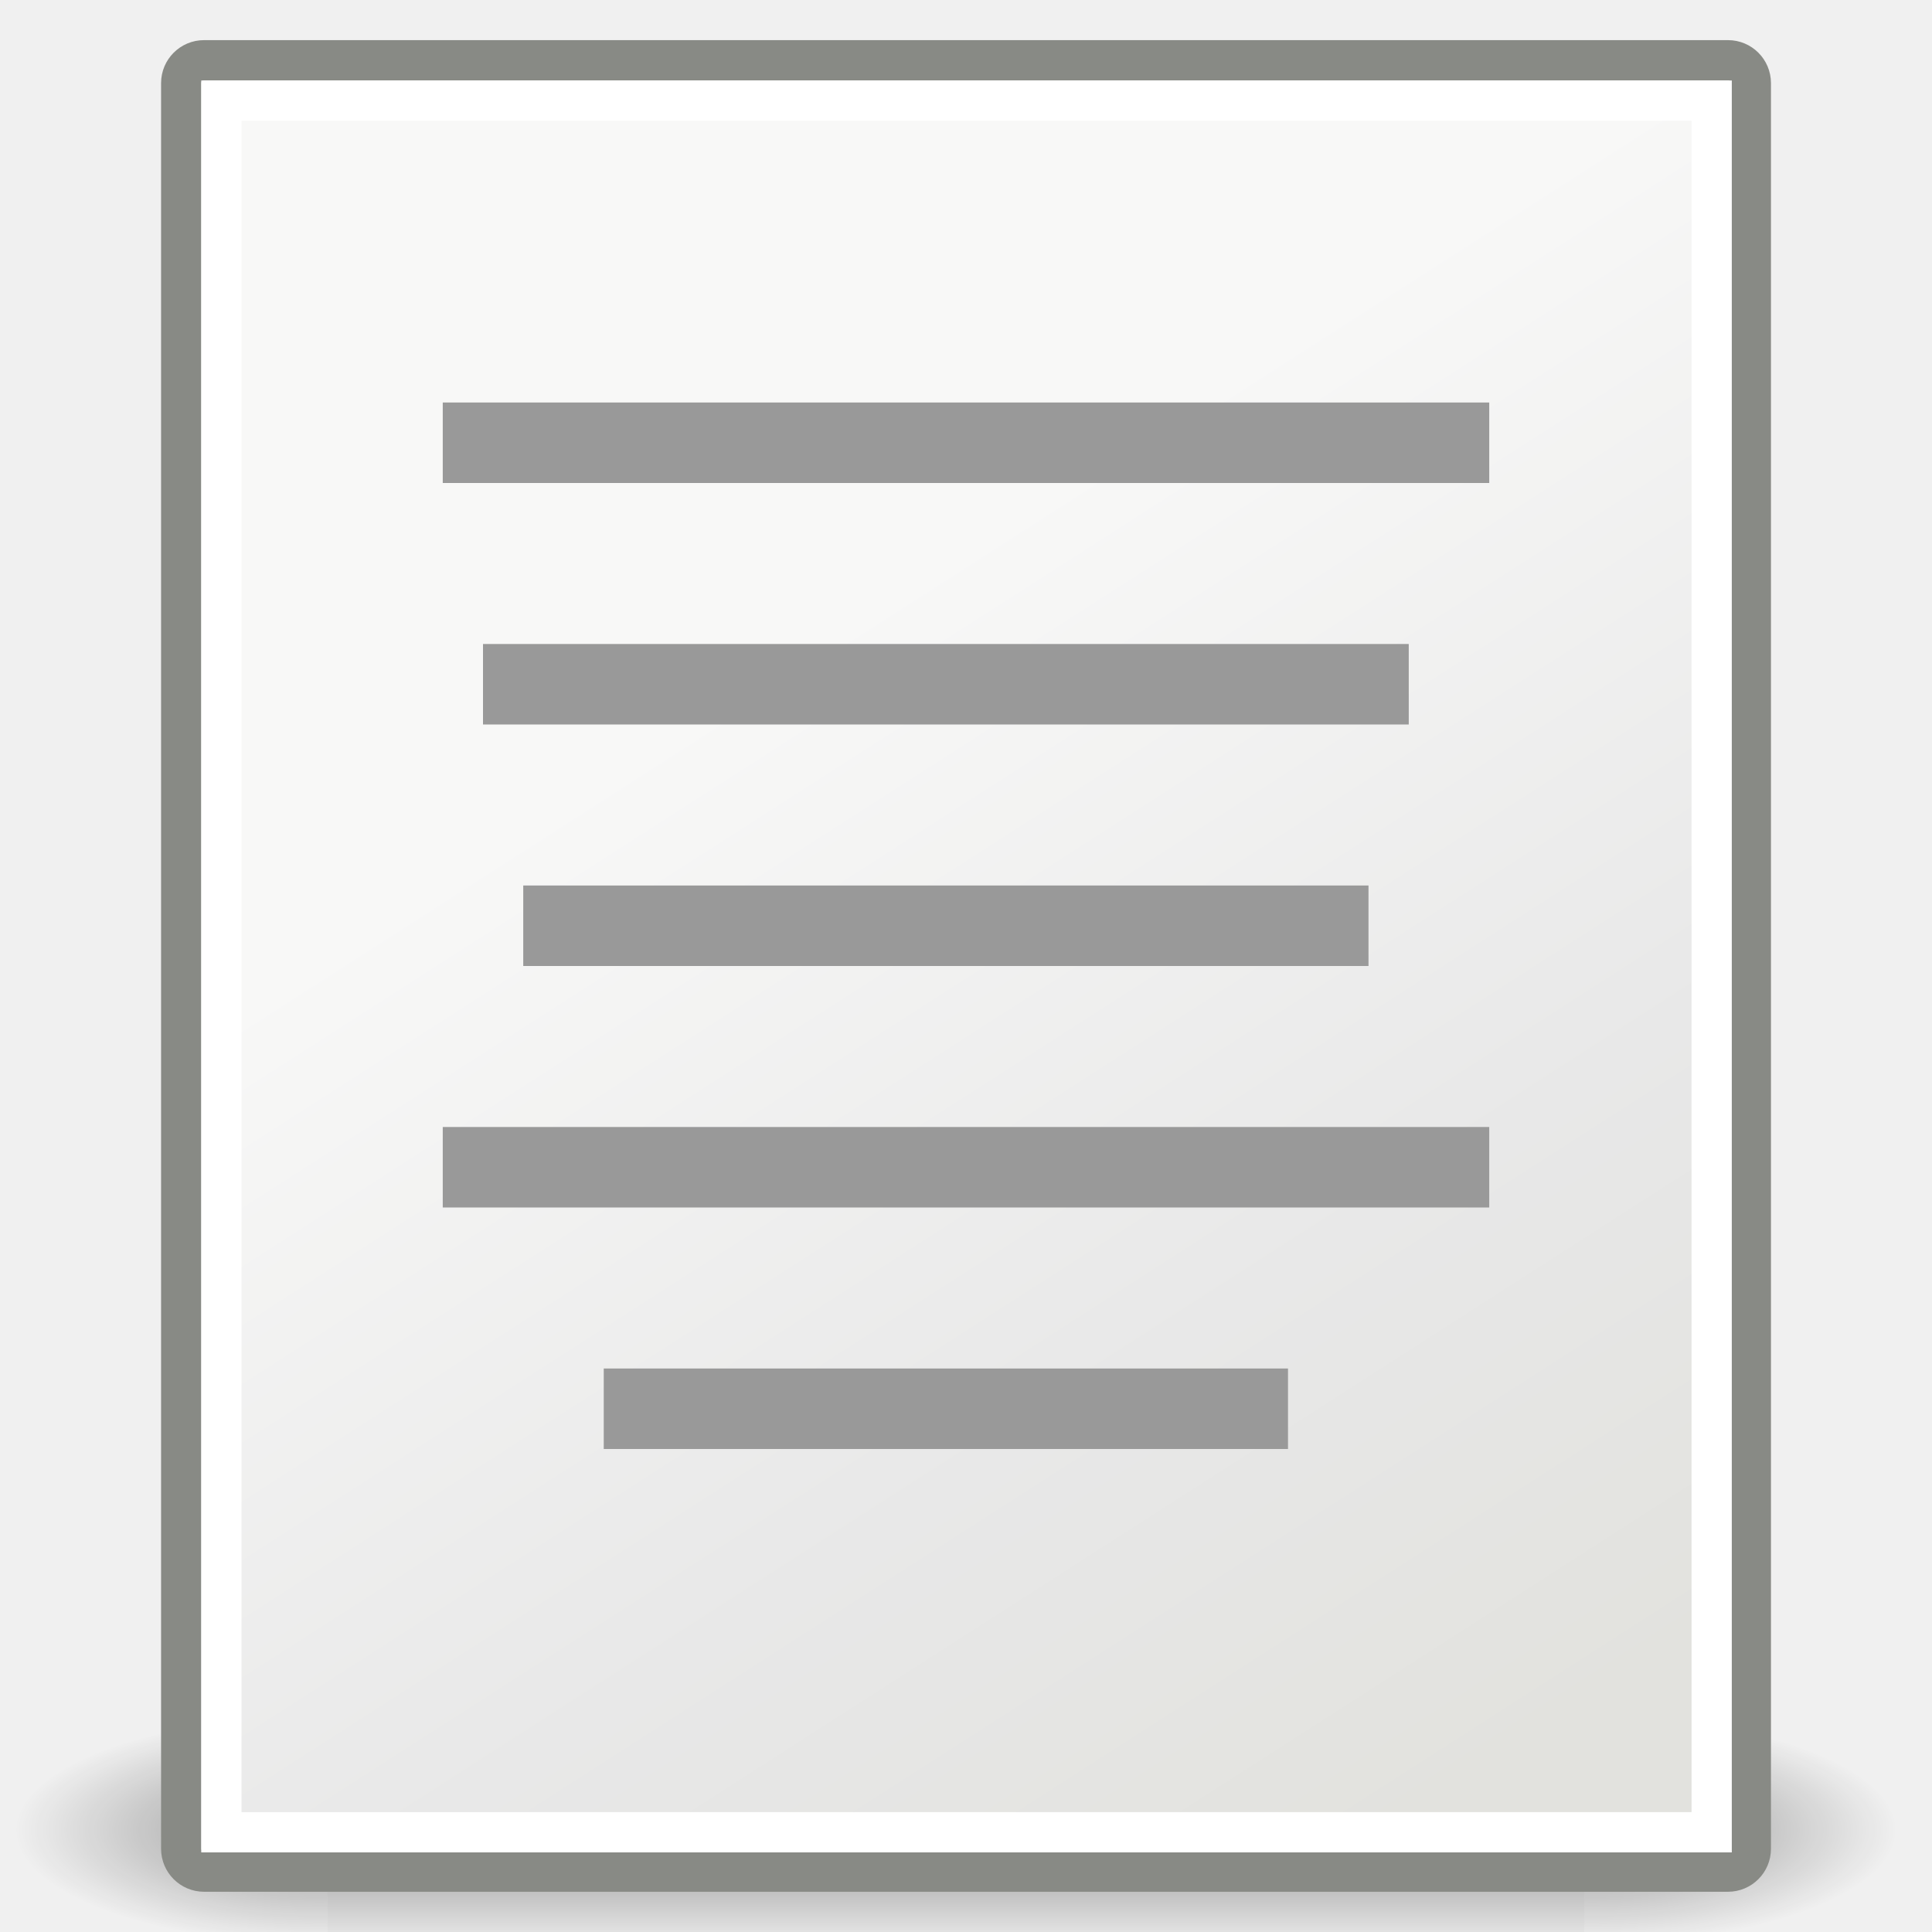
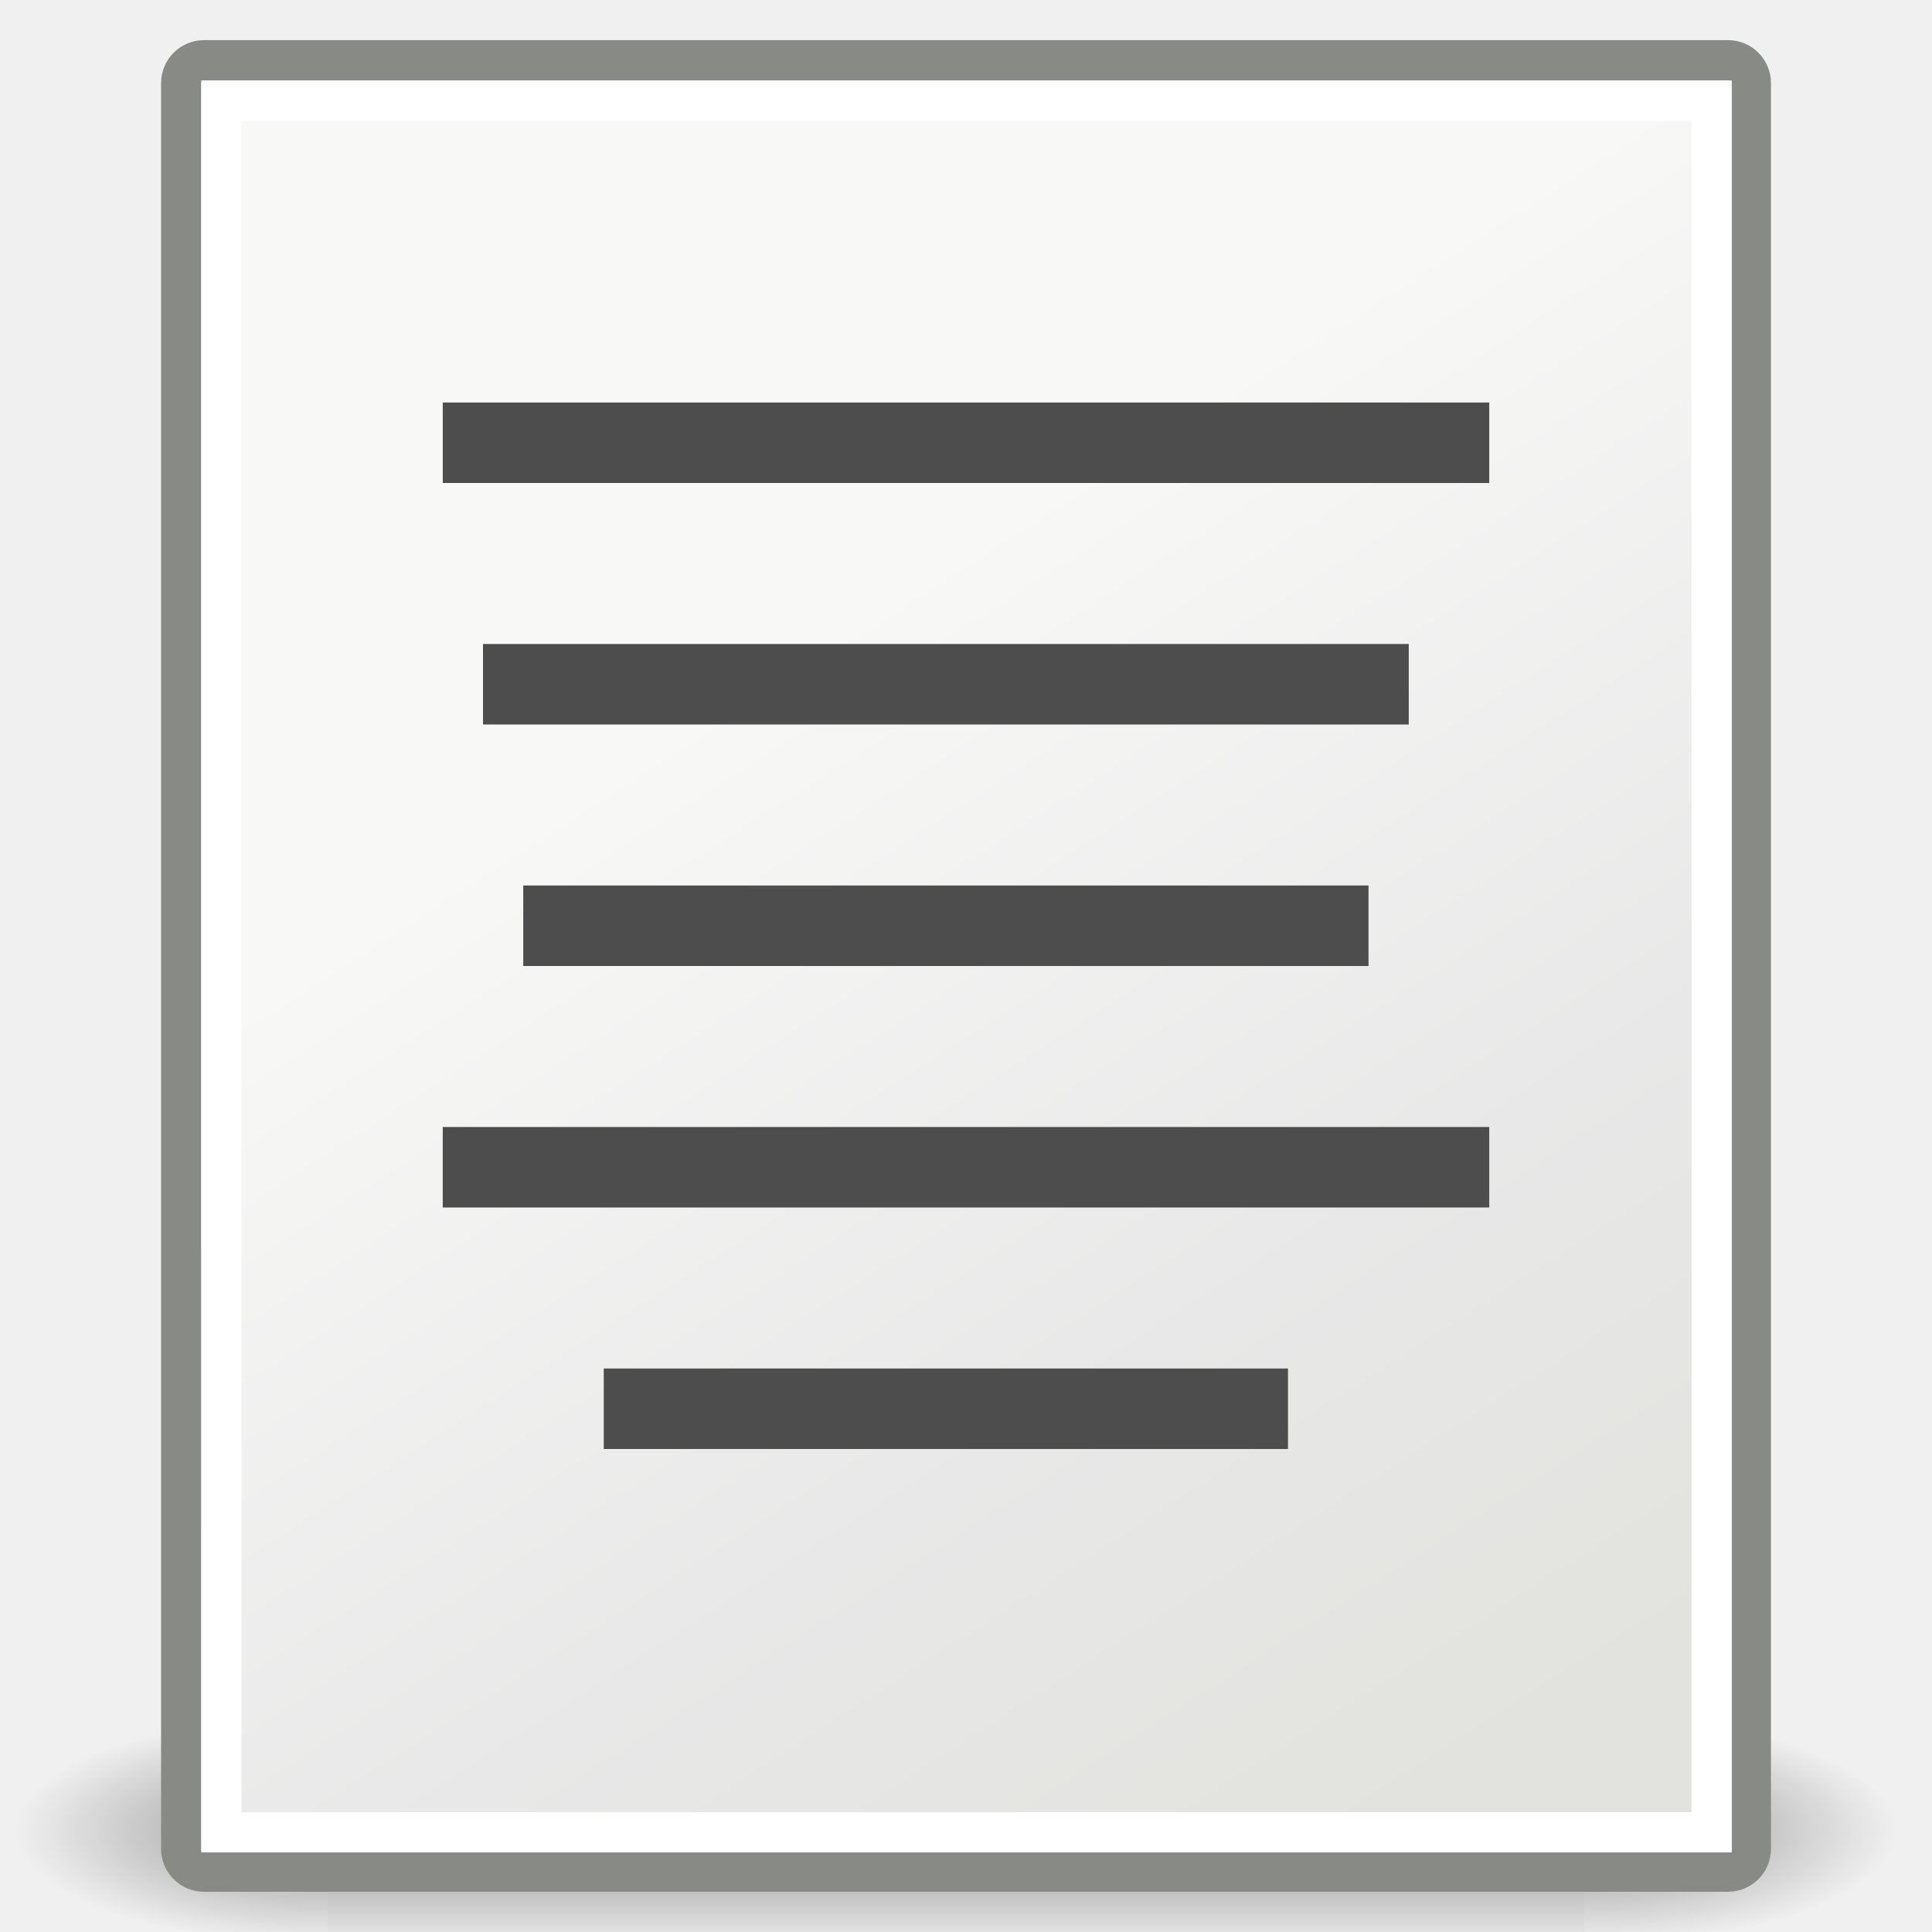
- <svg xmlns="http://www.w3.org/2000/svg" xmlns:xlink="http://www.w3.org/1999/xlink" width="48px" height="48px" id="svg4198">
+ <svg xmlns="http://www.w3.org/2000/svg" xmlns:xlink="http://www.w3.org/1999/xlink" width="48px" height="48px" id="svg4198" version="1.1">
  <defs id="defs4200">
    <radialGradient xlink:href="#linearGradient5060" id="radialGradient5031" gradientUnits="userSpaceOnUse" gradientTransform="matrix(-2.774389,0,0,1.969706,112.7623,-872.8854)" cx="605.714" cy="486.648" fx="605.714" fy="486.648" r="117.143" />
    <linearGradient id="linearGradient5060">
      <stop style="stop-color:black;stop-opacity:1;" offset="0" id="stop5062" />
      <stop style="stop-color:black;stop-opacity:0;" offset="1" id="stop5064" />
    </linearGradient>
    <radialGradient xlink:href="#linearGradient5060" id="radialGradient5029" gradientUnits="userSpaceOnUse" gradientTransform="matrix(2.774389,0,0,1.969706,-1891.633,-872.8854)" cx="605.714" cy="486.648" fx="605.714" fy="486.648" r="117.143" />
    <linearGradient id="linearGradient5048">
      <stop style="stop-color:black;stop-opacity:0;" offset="0" id="stop5050" />
      <stop id="stop5056" offset="0.5" style="stop-color:black;stop-opacity:1;" />
      <stop style="stop-color:black;stop-opacity:0;" offset="1" id="stop5052" />
    </linearGradient>
    <linearGradient xlink:href="#linearGradient5048" id="linearGradient5027" gradientUnits="userSpaceOnUse" gradientTransform="matrix(2.774389,0,0,1.969706,-1892.179,-872.8854)" x1="302.857" y1="366.648" x2="302.857" y2="609.505" />
    <linearGradient id="linearGradient3558">
      <stop style="stop-color:#000000;stop-opacity:1;" offset="0" id="stop3560" />
      <stop style="stop-color:#000000;stop-opacity:0;" offset="1" id="stop3562" />
    </linearGradient>
    <radialGradient xlink:href="#linearGradient3558" id="radialGradient3564" cx="22.571" cy="30.857" fx="22.571" fy="30.857" r="15.571" gradientTransform="matrix(1,0,0,0.651376,4.638648e-15,10.75754)" gradientUnits="userSpaceOnUse" />
    <linearGradient id="linearGradient15218">
      <stop style="stop-color:#f8f8f7;stop-opacity:1;" offset="0" id="stop15220" />
      <stop id="stop2269" offset="0.599" style="stop-color:#e8e8e8;stop-opacity:1;" />
      <stop style="stop-color:#e2e2de;stop-opacity:1;" offset="1" id="stop15222" />
    </linearGradient>
    <linearGradient xlink:href="#linearGradient15218" id="linearGradient15224" x1="22.308" y1="18.992" x2="35.785" y2="39.498" gradientUnits="userSpaceOnUse" gradientTransform="matrix(1.060837,0,0,0.987595,4.641161,4.108291)" />
    <linearGradient id="linearGradient2259">
      <stop style="stop-color:#ffffff;stop-opacity:1;" offset="0" id="stop2261" />
      <stop style="stop-color:#ffffff;stop-opacity:0;" offset="1" id="stop2263" />
    </linearGradient>
    <linearGradient xlink:href="#linearGradient2259" id="linearGradient2265" x1="26.076" y1="26.697" x2="30.811" y2="42.007" gradientUnits="userSpaceOnUse" gradientTransform="matrix(0.993566,0,0,1,6.219859,4.033411)" />
    <linearGradient id="linearGradient2216">
      <stop style="stop-color:#000000;stop-opacity:1;" offset="0" id="stop2218" />
      <stop style="stop-color:#000000;stop-opacity:0;" offset="1" id="stop2220" />
    </linearGradient>
    <linearGradient xlink:href="#linearGradient2216" id="linearGradient2222" x1="36.812" y1="39.156" x2="39.062" y2="42.062" gradientUnits="userSpaceOnUse" gradientTransform="translate(6.161836,4.033411)" />
    <linearGradient id="linearGradient2224">
      <stop style="stop-color:#7c7c7c;stop-opacity:1;" offset="0" id="stop2226" />
      <stop style="stop-color:#b8b8b8;stop-opacity:1;" offset="1" id="stop2228" />
    </linearGradient>
    <linearGradient xlink:href="#linearGradient15218" id="linearGradient2240" gradientUnits="userSpaceOnUse" gradientTransform="matrix(1.342704,0,0,1.235378,-8.219611,-6.577189)" x1="20.794" y1="18.379" x2="35.596" y2="39.6" />
  </defs>
  <g id="layer1">
    <g style="display:inline" id="g5022" transform="matrix(2.330573e-2,0,0,1.227058e-2,44.47891,44.41691)">
      <rect y="-150.697" x="-1559.252" height="478.357" width="1339.633" id="rect4173" style="opacity:0.402;color:black;fill:url(#linearGradient5027);fill-opacity:1;fill-rule:nonzero;stroke:none;stroke-width:1;stroke-linecap:round;stroke-linejoin:miter;marker:none;marker-start:none;marker-mid:none;marker-end:none;stroke-miterlimit:4;stroke-dasharray:none;stroke-dashoffset:0;stroke-opacity:1;visibility:visible;display:inline;overflow:visible" />
      <path id="path5058" d="M -219.619,-150.68 C -219.619,-150.68 -219.619,327.65 -219.619,327.65 C -76.745,328.551 125.781,220.481 125.781,88.454 C 125.781,-43.572 -33.655,-150.68 -219.619,-150.68 z " style="opacity:0.402;color:black;fill:url(#radialGradient5029);fill-opacity:1;fill-rule:nonzero;stroke:none;stroke-width:1;stroke-linecap:round;stroke-linejoin:miter;marker:none;marker-start:none;marker-mid:none;marker-end:none;stroke-miterlimit:4;stroke-dasharray:none;stroke-dashoffset:0;stroke-opacity:1;visibility:visible;display:inline;overflow:visible" />
      <path style="opacity:0.402;color:black;fill:url(#radialGradient5031);fill-opacity:1;fill-rule:nonzero;stroke:none;stroke-width:1;stroke-linecap:round;stroke-linejoin:miter;marker:none;marker-start:none;marker-mid:none;marker-end:none;stroke-miterlimit:4;stroke-dasharray:none;stroke-dashoffset:0;stroke-opacity:1;visibility:visible;display:inline;overflow:visible" d="M -1559.252,-150.68 C -1559.252,-150.68 -1559.252,327.65 -1559.252,327.65 C -1702.127,328.551 -1904.652,220.481 -1904.652,88.454 C -1904.652,-43.572 -1745.216,-150.68 -1559.252,-150.68 z " id="path5018" />
    </g>
    <rect style="opacity:1;fill:url(#linearGradient2240);fill-opacity:1;fill-rule:evenodd;stroke:#888a85;stroke-width:1;stroke-linecap:butt;stroke-linejoin:miter;stroke-miterlimit:4;stroke-dasharray:none;stroke-dashoffset:0;stroke-opacity:1" id="rect4238" width="38.997" height="45.003" x="4.502" y="1.497" rx="0.567" ry="0.567" />
-     <rect style="opacity:1;color:#000000;fill:#999999;fill-opacity:1;fill-rule:evenodd;stroke:none;stroke-width:1;stroke-linecap:butt;stroke-linejoin:miter;marker:none;marker-start:none;marker-mid:none;marker-end:none;stroke-miterlimit:4;stroke-dasharray:none;stroke-dashoffset:0;stroke-opacity:1;visibility:visible;display:inline;overflow:visible" id="rect4248" width="26" height="2" x="-37" y="10" transform="scale(-1,1)" />
-     <rect y="16" x="-35" height="2" width="23" id="rect4250" style="opacity:1;color:#000000;fill:#999999;fill-opacity:1;fill-rule:evenodd;stroke:none;stroke-width:1;stroke-linecap:butt;stroke-linejoin:miter;marker:none;marker-start:none;marker-mid:none;marker-end:none;stroke-miterlimit:4;stroke-dasharray:none;stroke-dashoffset:0;stroke-opacity:1;visibility:visible;display:inline;overflow:visible" transform="scale(-1,1)" />
-     <rect style="opacity:1;color:#000000;fill:#999999;fill-opacity:1;fill-rule:evenodd;stroke:none;stroke-width:1;stroke-linecap:butt;stroke-linejoin:miter;marker:none;marker-start:none;marker-mid:none;marker-end:none;stroke-miterlimit:4;stroke-dasharray:none;stroke-dashoffset:0;stroke-opacity:1;visibility:visible;display:inline;overflow:visible" id="rect4252" width="21" height="2" x="-34" y="22" transform="scale(-1,1)" />
-     <rect y="28" x="-37" height="2" width="26" id="rect4254" style="opacity:1;color:#000000;fill:#999999;fill-opacity:1;fill-rule:evenodd;stroke:none;stroke-width:1;stroke-linecap:butt;stroke-linejoin:miter;marker:none;marker-start:none;marker-mid:none;marker-end:none;stroke-miterlimit:4;stroke-dasharray:none;stroke-dashoffset:0;stroke-opacity:1;visibility:visible;display:inline;overflow:visible" transform="scale(-1,1)" />
-     <rect style="opacity:1;color:#000000;fill:#999999;fill-opacity:1;fill-rule:evenodd;stroke:none;stroke-width:1;stroke-linecap:butt;stroke-linejoin:miter;marker:none;marker-start:none;marker-mid:none;marker-end:none;stroke-miterlimit:4;stroke-dasharray:none;stroke-dashoffset:0;stroke-opacity:1;visibility:visible;display:inline;overflow:visible" id="rect4256" width="17" height="2" x="-32" y="34" transform="scale(-1,1)" />
+     <rect style="opacity:1;color:#000000;fill:#4d4d4d;fill-opacity:1;fill-rule:evenodd;stroke:none;stroke-width:1;stroke-linecap:butt;stroke-linejoin:miter;marker:none;marker-start:none;marker-mid:none;marker-end:none;stroke-miterlimit:4;stroke-dasharray:none;stroke-dashoffset:0;stroke-opacity:1;visibility:visible;display:inline;overflow:visible" id="rect4248" width="26" height="2" x="-37" y="10" transform="scale(-1,1)" />
+     <rect y="16" x="-35" height="2" width="23" id="rect4250" style="opacity:1;color:#000000;fill:#4d4d4d;fill-opacity:1;fill-rule:evenodd;stroke:none;stroke-width:1;stroke-linecap:butt;stroke-linejoin:miter;marker:none;marker-start:none;marker-mid:none;marker-end:none;stroke-miterlimit:4;stroke-dasharray:none;stroke-dashoffset:0;stroke-opacity:1;visibility:visible;display:inline;overflow:visible" transform="scale(-1,1)" />
+     <rect style="opacity:1;color:#000000;fill:#4d4d4d;fill-opacity:1;fill-rule:evenodd;stroke:none;stroke-width:1;stroke-linecap:butt;stroke-linejoin:miter;marker:none;marker-start:none;marker-mid:none;marker-end:none;stroke-miterlimit:4;stroke-dasharray:none;stroke-dashoffset:0;stroke-opacity:1;visibility:visible;display:inline;overflow:visible" id="rect4252" width="21" height="2" x="-34" y="22" transform="scale(-1,1)" />
+     <rect y="28" x="-37" height="2" width="26" id="rect4254" style="opacity:1;color:#000000;fill:#4d4d4d;fill-opacity:1;fill-rule:evenodd;stroke:none;stroke-width:1;stroke-linecap:butt;stroke-linejoin:miter;marker:none;marker-start:none;marker-mid:none;marker-end:none;stroke-miterlimit:4;stroke-dasharray:none;stroke-dashoffset:0;stroke-opacity:1;visibility:visible;display:inline;overflow:visible" transform="scale(-1,1)" />
+     <rect style="opacity:1;color:#000000;fill:#4d4d4d;fill-opacity:1;fill-rule:evenodd;stroke:none;stroke-width:1;stroke-linecap:butt;stroke-linejoin:miter;marker:none;marker-start:none;marker-mid:none;marker-end:none;stroke-miterlimit:4;stroke-dasharray:none;stroke-dashoffset:0;stroke-opacity:1;visibility:visible;display:inline;overflow:visible" id="rect4256" width="17" height="2" x="-32" y="34" transform="scale(-1,1)" />
    <rect style="opacity:1;fill:none;fill-opacity:1;fill-rule:evenodd;stroke:#ffffff;stroke-width:1;stroke-linecap:butt;stroke-linejoin:miter;stroke-miterlimit:4;stroke-dasharray:none;stroke-dashoffset:0;stroke-opacity:1" id="rect2245" width="37.026" height="43.022" x="5.5" y="2.5" rx="0" ry="0" />
  </g>
</svg>
